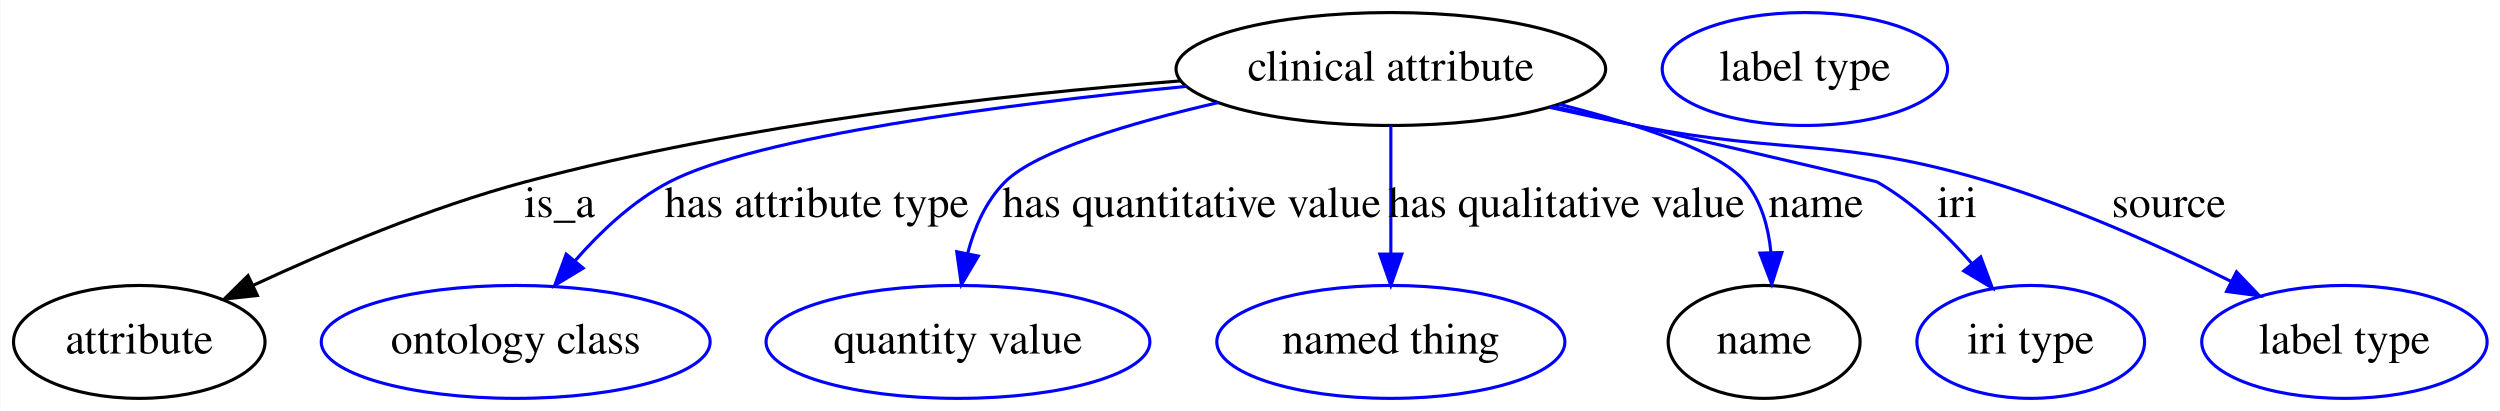
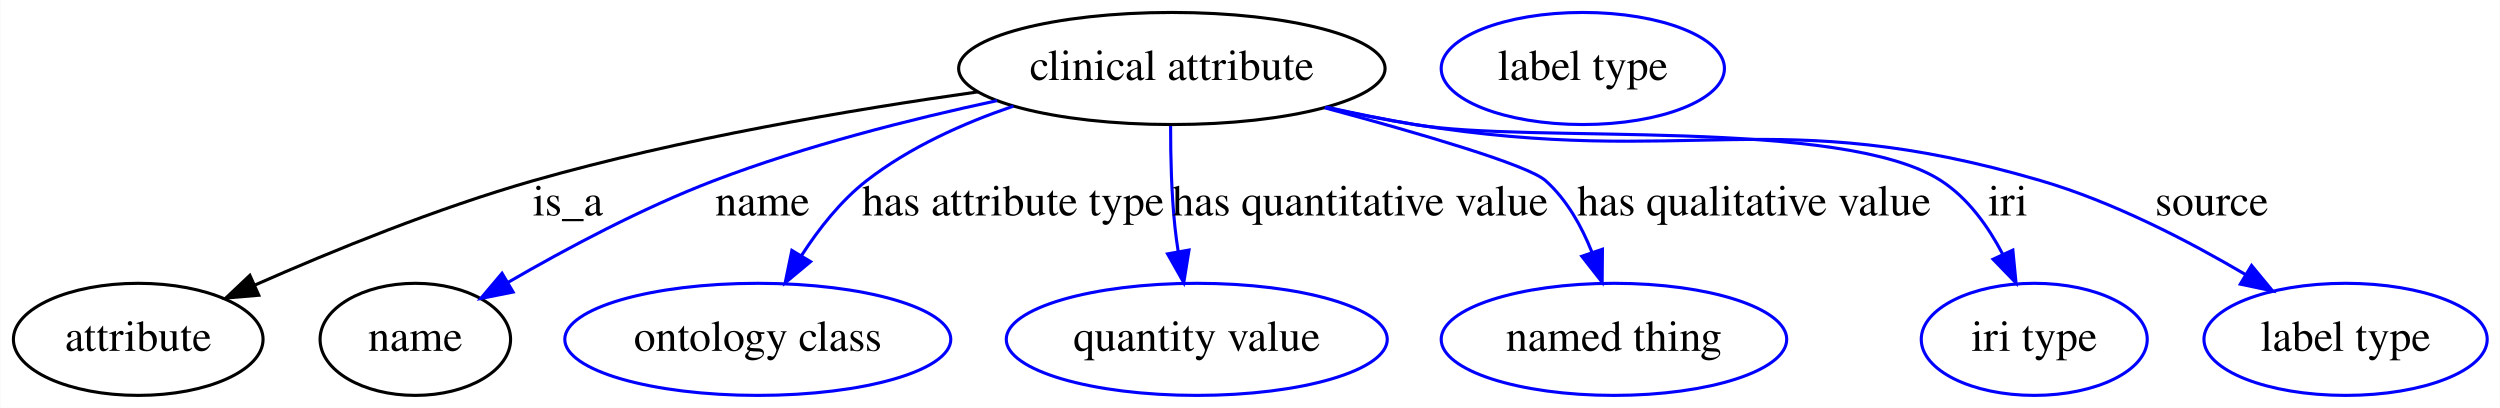
- <svg xmlns="http://www.w3.org/2000/svg" width="797pt" height="131pt" viewBox="0.00 0.00 796.79 131.00">
+ <svg xmlns="http://www.w3.org/2000/svg" width="803pt" height="131pt" viewBox="0.00 0.00 802.79 131.00">
  <g id="graph0" class="graph" transform="scale(1 1) rotate(0) translate(4 127)">
-     <polygon fill="#ffffff" stroke="transparent" points="-4,4 -4,-127 792.792,-127 792.792,4 -4,4" />
+     <polygon fill="#ffffff" stroke="transparent" points="-4,4 -4,-127 798.792,-127 798.792,4 -4,4" />
    <g id="node1" class="node">
-       <ellipse fill="none" stroke="#000000" cx="439.296" cy="-105" rx="68.489" ry="18" />
-       <text text-anchor="middle" x="439.296" y="-101.3" font-family="Times,serif" font-size="14.00" fill="#000000">clinical attribute</text>
+       <ellipse fill="none" stroke="#000000" cx="372.296" cy="-105" rx="68.489" ry="18" />
+       <text text-anchor="middle" x="372.296" y="-101.3" font-family="Times,serif" font-size="14.00" fill="#000000">clinical attribute</text>
    </g>
    <g id="node2" class="node">
      <ellipse fill="none" stroke="#000000" cx="40.296" cy="-18" rx="40.094" ry="18" />
      <text text-anchor="middle" x="40.296" y="-14.3" font-family="Times,serif" font-size="14.00" fill="#000000">attribute</text>
    </g>
    <g id="edge1" class="edge">
-       <path fill="none" stroke="#000000" d="M372.539,-101.229C316.04,-96.871 233.318,-87.731 163.296,-69 133.133,-60.931 100.558,-47.179 76.513,-35.988" />
-       <polygon fill="#000000" stroke="#000000" points="77.951,-32.796 67.415,-31.686 74.959,-39.124 77.951,-32.796" />
-       <text text-anchor="middle" x="174.296" y="-57.8" font-family="Times,serif" font-size="14.00" fill="#000000">is_a</text>
+       <path fill="none" stroke="#000000" d="M310.091,-97.507C269.054,-91.729 214.381,-82.43 167.296,-69 136.435,-60.197 102.785,-46.486 77.88,-35.496" />
+       <polygon fill="#000000" stroke="#000000" points="79.01,-32.168 68.452,-31.282 76.153,-38.558 79.01,-32.168" />
+       <text text-anchor="middle" x="178.296" y="-57.8" font-family="Times,serif" font-size="14.00" fill="#000000">is_a</text>
    </g>
    <g id="node3" class="node">
-       <ellipse fill="none" stroke="#0000ff" cx="160.296" cy="-18" rx="61.99" ry="18" />
-       <text text-anchor="middle" x="160.296" y="-14.3" font-family="Times,serif" font-size="14.00" fill="#000000">ontology class</text>
+       <ellipse fill="none" stroke="#000000" cx="129.296" cy="-18" rx="30.595" ry="18" />
+       <text text-anchor="middle" x="129.296" y="-14.3" font-family="Times,serif" font-size="14.00" fill="#000000">name</text>
    </g>
    <g id="edge2" class="edge">
-       <path fill="none" stroke="#0000ff" d="M374.227,-99.48C316.546,-93.749 237.254,-83.567 209.296,-69 197.727,-62.972 187.32,-53.162 179.104,-43.749" />
-       <polygon fill="#0000ff" stroke="#0000ff" points="181.801,-41.518 172.74,-36.026 176.399,-45.969 181.801,-41.518" />
-       <text text-anchor="middle" x="256.296" y="-57.8" font-family="Times,serif" font-size="14.00" fill="#000000">has attribute type</text>
+       <path fill="none" stroke="#0000ff" d="M316.159,-94.675C288.33,-88.701 254.512,-80.139 225.296,-69 202.215,-60.2 177.641,-47.067 159.134,-36.332" />
+       <polygon fill="#0000ff" stroke="#0000ff" points="160.702,-33.193 150.31,-31.129 157.146,-39.223 160.702,-33.193" />
+       <text text-anchor="middle" x="240.796" y="-57.8" font-family="Times,serif" font-size="14.00" fill="#000000">name</text>
+     </g>
+     <g id="node5" class="node">
+       <ellipse fill="none" stroke="#0000ff" cx="239.296" cy="-18" rx="61.99" ry="18" />
+       <text text-anchor="middle" x="239.296" y="-14.3" font-family="Times,serif" font-size="14.00" fill="#000000">ontology class</text>
+     </g>
+     <g id="edge3" class="edge">
+       <path fill="none" stroke="#0000ff" d="M321.404,-92.904C305.251,-87.41 288.035,-79.678 274.296,-69 265.99,-62.544 258.915,-53.56 253.346,-44.929" />
+       <polygon fill="#0000ff" stroke="#0000ff" points="256.245,-42.957 248.099,-36.182 250.242,-46.558 256.245,-42.957" />
+       <text text-anchor="middle" x="321.296" y="-57.8" font-family="Times,serif" font-size="14.00" fill="#000000">has attribute type</text>
+     </g>
+     <g id="node6" class="node">
+       <ellipse fill="none" stroke="#0000ff" cx="380.296" cy="-18" rx="61.189" ry="18" />
+       <text text-anchor="middle" x="380.296" y="-14.3" font-family="Times,serif" font-size="14.00" fill="#000000">quantity value</text>
+     </g>
+     <g id="edge4" class="edge">
+       <path fill="none" stroke="#0000ff" d="M371.894,-86.539C371.875,-76.83 372.155,-64.744 373.296,-54 373.567,-51.452 373.926,-48.815 374.338,-46.18" />
+       <polygon fill="#0000ff" stroke="#0000ff" points="377.804,-46.682 376.121,-36.222 370.913,-45.449 377.804,-46.682" />
+       <text text-anchor="middle" x="432.796" y="-57.8" font-family="Times,serif" font-size="14.00" fill="#000000">has quantitative value</text>
+     </g>
+     <g id="node7" class="node">
+       <ellipse fill="none" stroke="#0000ff" cx="514.296" cy="-18" rx="55.491" ry="18" />
+       <text text-anchor="middle" x="514.296" y="-14.3" font-family="Times,serif" font-size="14.00" fill="#000000">named thing</text>
+     </g>
+     <g id="edge5" class="edge">
+       <path fill="none" stroke="#0000ff" d="M421.375,-92.375C452.01,-84.135 486.672,-74.008 492.296,-69 499.129,-62.916 503.919,-54.337 507.242,-45.947" />
+       <polygon fill="#0000ff" stroke="#0000ff" points="510.6,-46.942 510.503,-36.347 503.972,-44.69 510.6,-46.942" />
+       <text text-anchor="middle" x="559.296" y="-57.8" font-family="Times,serif" font-size="14.00" fill="#000000">has qualitative value</text>
+     </g>
+     <g id="node8" class="node">
+       <ellipse fill="none" stroke="#0000ff" cx="649.296" cy="-18" rx="36.294" ry="18" />
+       <text text-anchor="middle" x="649.296" y="-14.3" font-family="Times,serif" font-size="14.00" fill="#000000">iri type</text>
+     </g>
+     <g id="edge6" class="edge">
+       <path fill="none" stroke="#0000ff" d="M422.05,-92.576C431.395,-90.511 441.114,-88.543 450.296,-87 487.542,-80.742 587.552,-89.463 619.296,-69 628.011,-63.382 634.518,-54.266 639.202,-45.283" />
+       <polygon fill="#0000ff" stroke="#0000ff" points="642.418,-46.668 643.441,-36.123 636.065,-43.729 642.418,-46.668" />
+       <text text-anchor="middle" x="640.796" y="-57.8" font-family="Times,serif" font-size="14.00" fill="#000000">iri</text>
+     </g>
+     <g id="node9" class="node">
+       <ellipse fill="none" stroke="#0000ff" cx="749.296" cy="-18" rx="45.492" ry="18" />
+       <text text-anchor="middle" x="749.296" y="-14.3" font-family="Times,serif" font-size="14.00" fill="#000000">label type</text>
+     </g>
+     <g id="edge7" class="edge">
+       <path fill="none" stroke="#0000ff" d="M421.611,-92.542C431.086,-90.455 440.964,-88.487 450.296,-87 538.869,-72.883 565.213,-94.181 651.296,-69 674.552,-62.197 698.719,-49.69 717.236,-38.764" />
+       <polygon fill="#0000ff" stroke="#0000ff" points="719.098,-41.728 725.844,-33.559 715.476,-35.738 719.098,-41.728" />
+       <text text-anchor="middle" x="706.296" y="-57.8" font-family="Times,serif" font-size="14.00" fill="#000000">source</text>
    </g>
    <g id="node4" class="node">
-       <ellipse fill="none" stroke="#0000ff" cx="301.296" cy="-18" rx="61.189" ry="18" />
-       <text text-anchor="middle" x="301.296" y="-14.3" font-family="Times,serif" font-size="14.00" fill="#000000">quantity value</text>
-     </g>
-     <g id="edge3" class="edge">
-       <path fill="none" stroke="#0000ff" d="M384.36,-94.318C356.404,-87.852 326.254,-78.945 316.296,-69 310.168,-62.88 306.517,-54.393 304.351,-46.098" />
-       <polygon fill="#0000ff" stroke="#0000ff" points="307.773,-45.364 302.378,-36.246 300.91,-46.738 307.773,-45.364" />
-       <text text-anchor="middle" x="375.796" y="-57.8" font-family="Times,serif" font-size="14.00" fill="#000000">has quantitative value</text>
-     </g>
-     <g id="node5" class="node">
-       <ellipse fill="none" stroke="#0000ff" cx="439.296" cy="-18" rx="55.491" ry="18" />
-       <text text-anchor="middle" x="439.296" y="-14.3" font-family="Times,serif" font-size="14.00" fill="#000000">named thing</text>
-     </g>
-     <g id="edge4" class="edge">
-       <path fill="none" stroke="#0000ff" d="M439.296,-86.974C439.296,-75.192 439.296,-59.561 439.296,-46.158" />
-       <polygon fill="#0000ff" stroke="#0000ff" points="442.796,-46.003 439.296,-36.003 435.796,-46.003 442.796,-46.003" />
-       <text text-anchor="middle" x="495.296" y="-57.8" font-family="Times,serif" font-size="14.00" fill="#000000">has qualitative value</text>
-     </g>
-     <g id="node6" class="node">
-       <ellipse fill="none" stroke="#000000" cx="558.296" cy="-18" rx="30.595" ry="18" />
-       <text text-anchor="middle" x="558.296" y="-14.3" font-family="Times,serif" font-size="14.00" fill="#000000">name</text>
-     </g>
-     <g id="edge5" class="edge">
-       <path fill="none" stroke="#0000ff" d="M492.889,-93.777C518.052,-87.389 544.271,-78.728 552.296,-69 557.424,-62.784 559.679,-54.599 560.45,-46.611" />
-       <polygon fill="#0000ff" stroke="#0000ff" points="563.955,-46.496 560.726,-36.405 556.957,-46.307 563.955,-46.496" />
-       <text text-anchor="middle" x="574.796" y="-57.8" font-family="Times,serif" font-size="14.00" fill="#000000">name</text>
-     </g>
-     <g id="node8" class="node">
-       <ellipse fill="none" stroke="#0000ff" cx="643.296" cy="-18" rx="36.294" ry="18" />
-       <text text-anchor="middle" x="643.296" y="-14.3" font-family="Times,serif" font-size="14.00" fill="#000000">iri type</text>
-     </g>
-     <g id="edge6" class="edge">
-       <path fill="none" stroke="#0000ff" d="M491.074,-93.064C535.913,-82.713 593.709,-69.334 594.296,-69 605.806,-62.459 616.311,-52.382 624.618,-42.907" />
-       <polygon fill="#0000ff" stroke="#0000ff" points="627.342,-45.106 631.051,-35.181 621.963,-40.626 627.342,-45.106" />
-       <text text-anchor="middle" x="619.796" y="-57.8" font-family="Times,serif" font-size="14.00" fill="#000000">iri</text>
-     </g>
-     <g id="node9" class="node">
-       <ellipse fill="none" stroke="#0000ff" cx="743.296" cy="-18" rx="45.492" ry="18" />
-       <text text-anchor="middle" x="743.296" y="-14.3" font-family="Times,serif" font-size="14.00" fill="#000000">label type</text>
-     </g>
-     <g id="edge7" class="edge">
-       <path fill="none" stroke="#0000ff" d="M489.957,-92.776C499.037,-90.738 508.43,-88.727 517.296,-87 567.214,-77.277 581.578,-83.589 630.296,-69 656.879,-61.04 685.346,-48.163 707.057,-37.34" />
-       <polygon fill="#0000ff" stroke="#0000ff" points="708.888,-40.336 716.224,-32.693 705.722,-34.093 708.888,-40.336" />
-       <text text-anchor="middle" x="687.296" y="-57.8" font-family="Times,serif" font-size="14.00" fill="#000000">source</text>
-     </g>
-     <g id="node7" class="node">
-       <ellipse fill="none" stroke="#0000ff" cx="571.296" cy="-105" rx="45.492" ry="18" />
-       <text text-anchor="middle" x="571.296" y="-101.3" font-family="Times,serif" font-size="14.00" fill="#000000">label type</text>
+       <ellipse fill="none" stroke="#0000ff" cx="504.296" cy="-105" rx="45.492" ry="18" />
+       <text text-anchor="middle" x="504.296" y="-101.3" font-family="Times,serif" font-size="14.00" fill="#000000">label type</text>
    </g>
  </g>
</svg>
